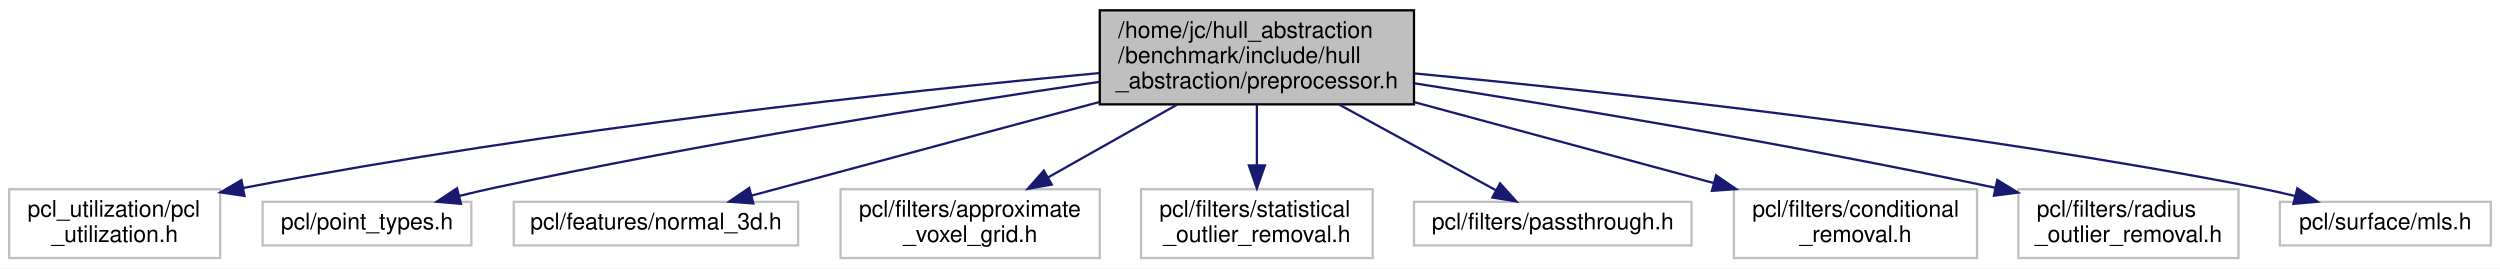
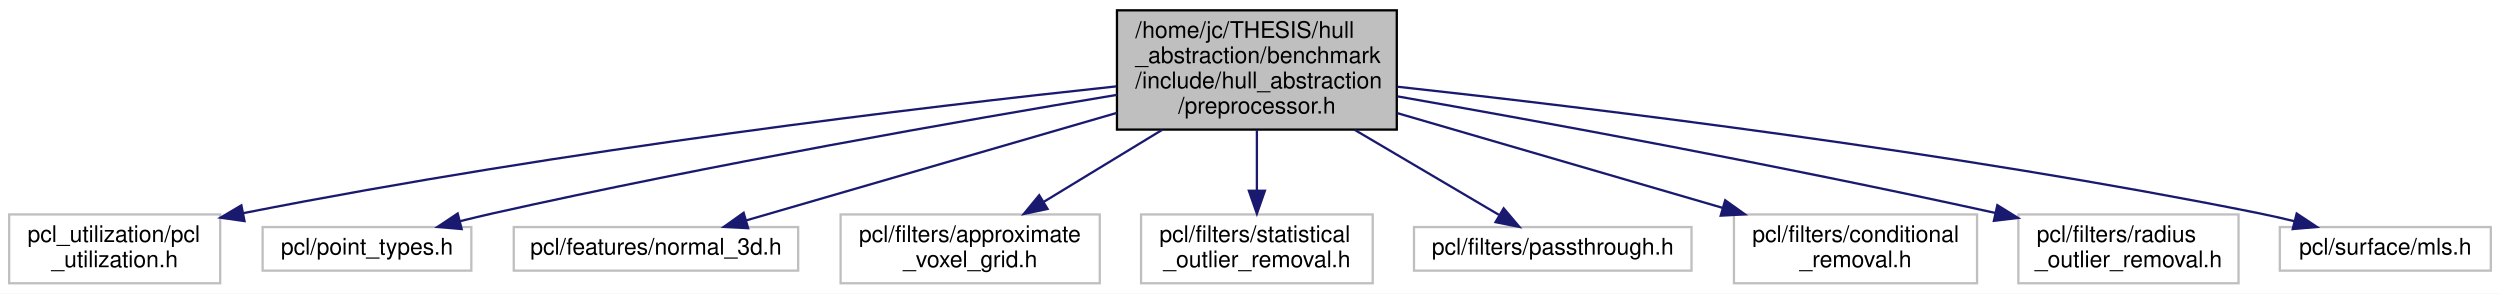
- <svg xmlns="http://www.w3.org/2000/svg" width="1090pt" height="117pt" viewBox="0.00 0.00 1090.00 117.00">
-   <g id="graph0" class="graph" transform="scale(1 1) rotate(0) translate(4 113)">
-     <polygon fill="white" stroke="none" points="-4,4 -4,-113 1086,-113 1086,4 -4,4" />
+ <svg xmlns="http://www.w3.org/2000/svg" width="1090pt" height="128pt" viewBox="0.00 0.00 1090.00 128.00">
+   <g id="graph0" class="graph" transform="scale(1 1) rotate(0) translate(4 124)">
+     <polygon fill="white" stroke="none" points="-4,4 -4,-124 1086,-124 1086,4 -4,4" />
    <g id="node1" class="node">
-       <polygon fill="#bfbfbf" stroke="black" points="475.5,-67.5 475.5,-108.5 612.5,-108.5 612.5,-67.5 475.5,-67.5" />
-       <text text-anchor="start" x="483.5" y="-96.5" font-family="Helvetica,sans-Serif" font-size="10.00">/home/jc/hull_abstraction</text>
-       <text text-anchor="start" x="483.5" y="-85.5" font-family="Helvetica,sans-Serif" font-size="10.00">/benchmark/include/hull</text>
-       <text text-anchor="middle" x="544" y="-74.5" font-family="Helvetica,sans-Serif" font-size="10.00">_abstraction/preprocessor.h</text>
+       <polygon fill="#bfbfbf" stroke="black" points="483,-67.5 483,-119.5 605,-119.5 605,-67.5 483,-67.5" />
+       <text text-anchor="start" x="491" y="-107.5" font-family="Helvetica,sans-Serif" font-size="10.00">/home/jc/THESIS/hull</text>
+       <text text-anchor="start" x="491" y="-96.5" font-family="Helvetica,sans-Serif" font-size="10.00">_abstraction/benchmark</text>
+       <text text-anchor="start" x="491" y="-85.5" font-family="Helvetica,sans-Serif" font-size="10.00">/include/hull_abstraction</text>
+       <text text-anchor="middle" x="544" y="-74.5" font-family="Helvetica,sans-Serif" font-size="10.00">/preprocessor.h</text>
    </g>
    <g id="node2" class="node">
      <polygon fill="white" stroke="#bfbfbf" points="0,-0.5 0,-30.5 92,-30.5 92,-0.5 0,-0.5" />
      <text text-anchor="start" x="8" y="-18.5" font-family="Helvetica,sans-Serif" font-size="10.00">pcl_utilization/pcl</text>
      <text text-anchor="middle" x="46" y="-7.5" font-family="Helvetica,sans-Serif" font-size="10.00">_utilization.h</text>
    </g>
    <g id="edge1" class="edge">
-       <path fill="none" stroke="midnightblue" d="M475.253,-81.147C389.828,-73.242 239.526,-57.258 101.991,-31.035" />
-       <polygon fill="midnightblue" stroke="midnightblue" points="102.594,-27.587 92.112,-29.129 101.268,-34.46 102.594,-27.587" />
+       <path fill="none" stroke="midnightblue" d="M482.702,-86.341C398.859,-77.396 243.627,-58.981 102.272,-31.111" />
+       <polygon fill="midnightblue" stroke="midnightblue" points="102.611,-27.61 92.12,-29.088 101.243,-34.475 102.611,-27.61" />
    </g>
    <g id="node3" class="node">
      <polygon fill="white" stroke="#bfbfbf" points="110.5,-6 110.5,-25 201.5,-25 201.5,-6 110.5,-6" />
      <text text-anchor="middle" x="156" y="-13" font-family="Helvetica,sans-Serif" font-size="10.00">pcl/point_types.h</text>
    </g>
    <g id="edge2" class="edge">
-       <path fill="none" stroke="midnightblue" d="M475.413,-77.334C407.842,-67.373 301.835,-50.569 211,-31 206.243,-29.975 201.279,-28.808 196.364,-27.59" />
-       <polygon fill="midnightblue" stroke="midnightblue" points="196.983,-24.136 186.427,-25.051 195.249,-30.918 196.983,-24.136" />
+       <path fill="none" stroke="midnightblue" d="M482.957,-82.642C415.961,-71.494 305.375,-52.124 211,-31 206.308,-29.95 201.412,-28.775 196.558,-27.56" />
+       <polygon fill="midnightblue" stroke="midnightblue" points="197.291,-24.135 186.735,-25.039 195.551,-30.915 197.291,-24.135" />
    </g>
    <g id="node4" class="node">
      <polygon fill="white" stroke="#bfbfbf" points="220,-6 220,-25 344,-25 344,-6 220,-6" />
      <text text-anchor="middle" x="282" y="-13" font-family="Helvetica,sans-Serif" font-size="10.00">pcl/features/normal_3d.h</text>
    </g>
    <g id="edge3" class="edge">
-       <path fill="none" stroke="midnightblue" d="M475.163,-68.477C427.082,-55.539 364.458,-38.688 323.752,-27.735" />
-       <polygon fill="midnightblue" stroke="midnightblue" points="324.463,-24.302 313.897,-25.083 322.644,-31.061 324.463,-24.302" />
+       <path fill="none" stroke="midnightblue" d="M482.903,-74.777C433.068,-60.321 364.145,-40.328 321.358,-27.917" />
+       <polygon fill="midnightblue" stroke="midnightblue" points="322.174,-24.509 311.595,-25.085 320.224,-31.232 322.174,-24.509" />
    </g>
    <g id="node5" class="node">
      <polygon fill="white" stroke="#bfbfbf" points="362.5,-0.5 362.5,-30.5 475.5,-30.5 475.5,-0.5 362.5,-0.5" />
      <text text-anchor="start" x="370.5" y="-18.5" font-family="Helvetica,sans-Serif" font-size="10.00">pcl/filters/approximate</text>
      <text text-anchor="middle" x="419" y="-7.5" font-family="Helvetica,sans-Serif" font-size="10.00">_voxel_grid.h</text>
    </g>
    <g id="edge4" class="edge">
-       <path fill="none" stroke="midnightblue" d="M509.181,-67.362C491.587,-57.439 470.326,-45.448 452.868,-35.601" />
-       <polygon fill="midnightblue" stroke="midnightblue" points="454.554,-32.534 444.124,-30.67 451.115,-38.631 454.554,-32.534" />
+       <path fill="none" stroke="midnightblue" d="M502.724,-67.404C485.96,-57.212 466.885,-45.614 451.18,-36.066" />
+       <polygon fill="midnightblue" stroke="midnightblue" points="452.729,-32.911 442.366,-30.707 449.092,-38.892 452.729,-32.911" />
    </g>
    <g id="node6" class="node">
      <polygon fill="white" stroke="#bfbfbf" points="493.5,-0.5 493.5,-30.5 594.5,-30.5 594.5,-0.5 493.5,-0.5" />
      <text text-anchor="start" x="501.5" y="-18.5" font-family="Helvetica,sans-Serif" font-size="10.00">pcl/filters/statistical</text>
      <text text-anchor="middle" x="544" y="-7.5" font-family="Helvetica,sans-Serif" font-size="10.00">_outlier_removal.h</text>
    </g>
    <g id="edge5" class="edge">
-       <path fill="none" stroke="midnightblue" d="M544,-67.362C544,-59.226 544,-49.7 544,-41.105" />
-       <polygon fill="midnightblue" stroke="midnightblue" points="547.5,-40.892 544,-30.892 540.5,-40.892 547.5,-40.892" />
+       <path fill="none" stroke="midnightblue" d="M544,-67.193C544,-58.786 544,-49.443 544,-41.091" />
+       <polygon fill="midnightblue" stroke="midnightblue" points="547.5,-40.845 544,-30.845 540.5,-40.845 547.5,-40.845" />
    </g>
    <g id="node7" class="node">
      <polygon fill="white" stroke="#bfbfbf" points="612.5,-6 612.5,-25 733.5,-25 733.5,-6 612.5,-6" />
      <text text-anchor="middle" x="673" y="-13" font-family="Helvetica,sans-Serif" font-size="10.00">pcl/filters/passthrough.h</text>
    </g>
    <g id="edge6" class="edge">
-       <path fill="none" stroke="midnightblue" d="M579.934,-67.362C601.717,-55.457 628.947,-40.576 648.313,-29.992" />
-       <polygon fill="midnightblue" stroke="midnightblue" points="650.033,-33.04 657.13,-25.173 646.676,-26.898 650.033,-33.04" />
+       <path fill="none" stroke="midnightblue" d="M586.597,-67.404C607.526,-55.074 631.947,-40.686 649.477,-30.359" />
+       <polygon fill="midnightblue" stroke="midnightblue" points="651.601,-33.17 658.44,-25.078 648.048,-27.138 651.601,-33.17" />
    </g>
    <g id="node8" class="node">
      <polygon fill="white" stroke="#bfbfbf" points="752,-0.5 752,-30.5 858,-30.5 858,-0.5 752,-0.5" />
      <text text-anchor="start" x="760" y="-18.5" font-family="Helvetica,sans-Serif" font-size="10.00">pcl/filters/conditional</text>
      <text text-anchor="middle" x="805" y="-7.5" font-family="Helvetica,sans-Serif" font-size="10.00">_removal.h</text>
    </g>
    <g id="edge7" class="edge">
-       <path fill="none" stroke="midnightblue" d="M612.575,-68.477C653.092,-57.533 703.977,-43.788 743.243,-33.182" />
-       <polygon fill="midnightblue" stroke="midnightblue" points="744.22,-36.543 752.962,-30.556 742.395,-29.785 744.22,-36.543" />
+       <path fill="none" stroke="midnightblue" d="M605.193,-74.681C648.016,-62.212 704.866,-45.658 746.974,-33.397" />
+       <polygon fill="midnightblue" stroke="midnightblue" points="748.179,-36.691 756.802,-30.535 746.222,-29.97 748.179,-36.691" />
    </g>
    <g id="node9" class="node">
      <polygon fill="white" stroke="#bfbfbf" points="876,-0.5 876,-30.5 972,-30.5 972,-0.5 876,-0.5" />
      <text text-anchor="start" x="884" y="-18.5" font-family="Helvetica,sans-Serif" font-size="10.00">pcl/filters/radius</text>
      <text text-anchor="middle" x="924" y="-7.5" font-family="Helvetica,sans-Serif" font-size="10.00">_outlier_removal.h</text>
    </g>
    <g id="edge8" class="edge">
-       <path fill="none" stroke="midnightblue" d="M612.663,-76.676C676.012,-66.791 772.859,-50.772 865.988,-31.125" />
-       <polygon fill="midnightblue" stroke="midnightblue" points="866.806,-34.529 875.86,-29.025 865.35,-27.682 866.806,-34.529" />
+       <path fill="none" stroke="midnightblue" d="M605.248,-81.985C668.22,-70.916 769.318,-52.428 865.913,-31.169" />
+       <polygon fill="midnightblue" stroke="midnightblue" points="866.841,-34.548 875.847,-28.969 865.327,-27.714 866.841,-34.548" />
    </g>
    <g id="node10" class="node">
      <polygon fill="white" stroke="#bfbfbf" points="990,-6 990,-25 1082,-25 1082,-6 990,-6" />
      <text text-anchor="middle" x="1036" y="-13" font-family="Helvetica,sans-Serif" font-size="10.00">pcl/surface/mls.h</text>
    </g>
    <g id="edge9" class="edge">
-       <path fill="none" stroke="midnightblue" d="M612.566,-81.003C698.991,-72.806 851.873,-56.184 981,-31 986.079,-30.009 991.384,-28.817 996.609,-27.546" />
-       <polygon fill="midnightblue" stroke="midnightblue" points="997.647,-30.894 1006.48,-25.04 995.924,-24.109 997.647,-30.894" />
+       <path fill="none" stroke="midnightblue" d="M605.183,-86.196C690.047,-76.928 848.061,-57.781 981,-31 986.014,-29.99 991.251,-28.795 996.415,-27.531" />
+       <polygon fill="midnightblue" stroke="midnightblue" points="997.35,-30.905 1006.18,-25.047 995.624,-24.121 997.35,-30.905" />
    </g>
  </g>
</svg>
